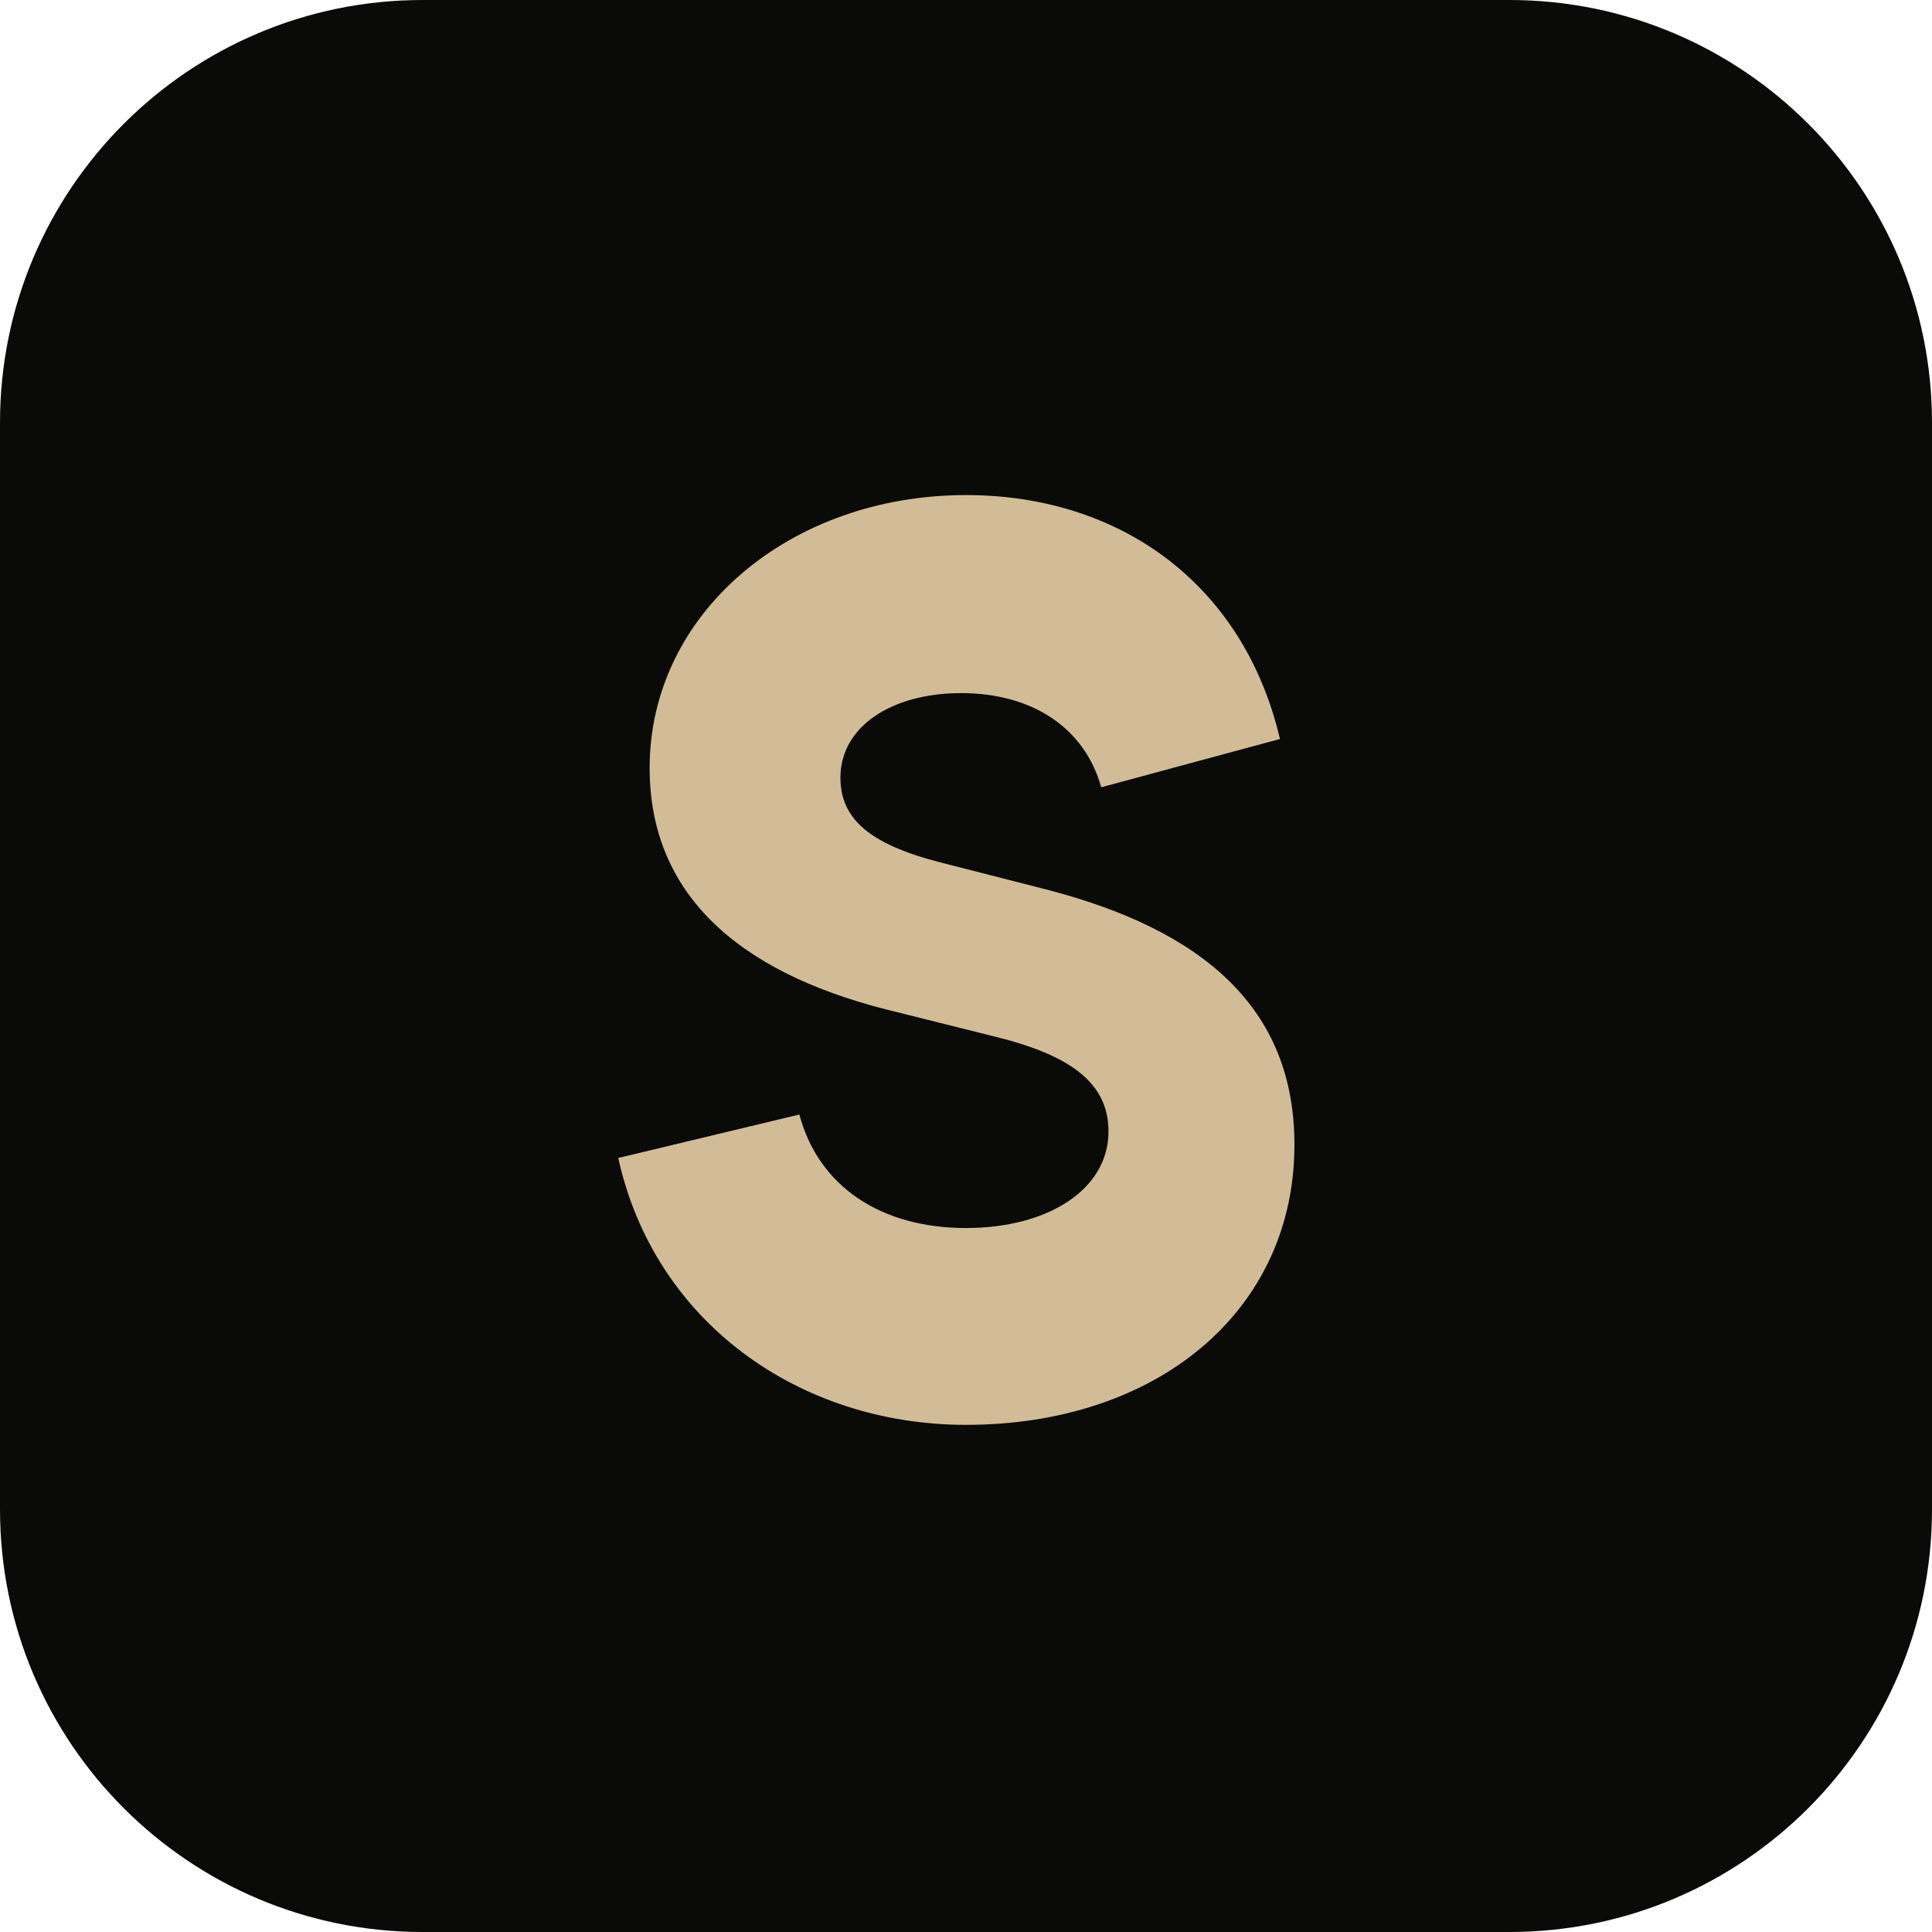
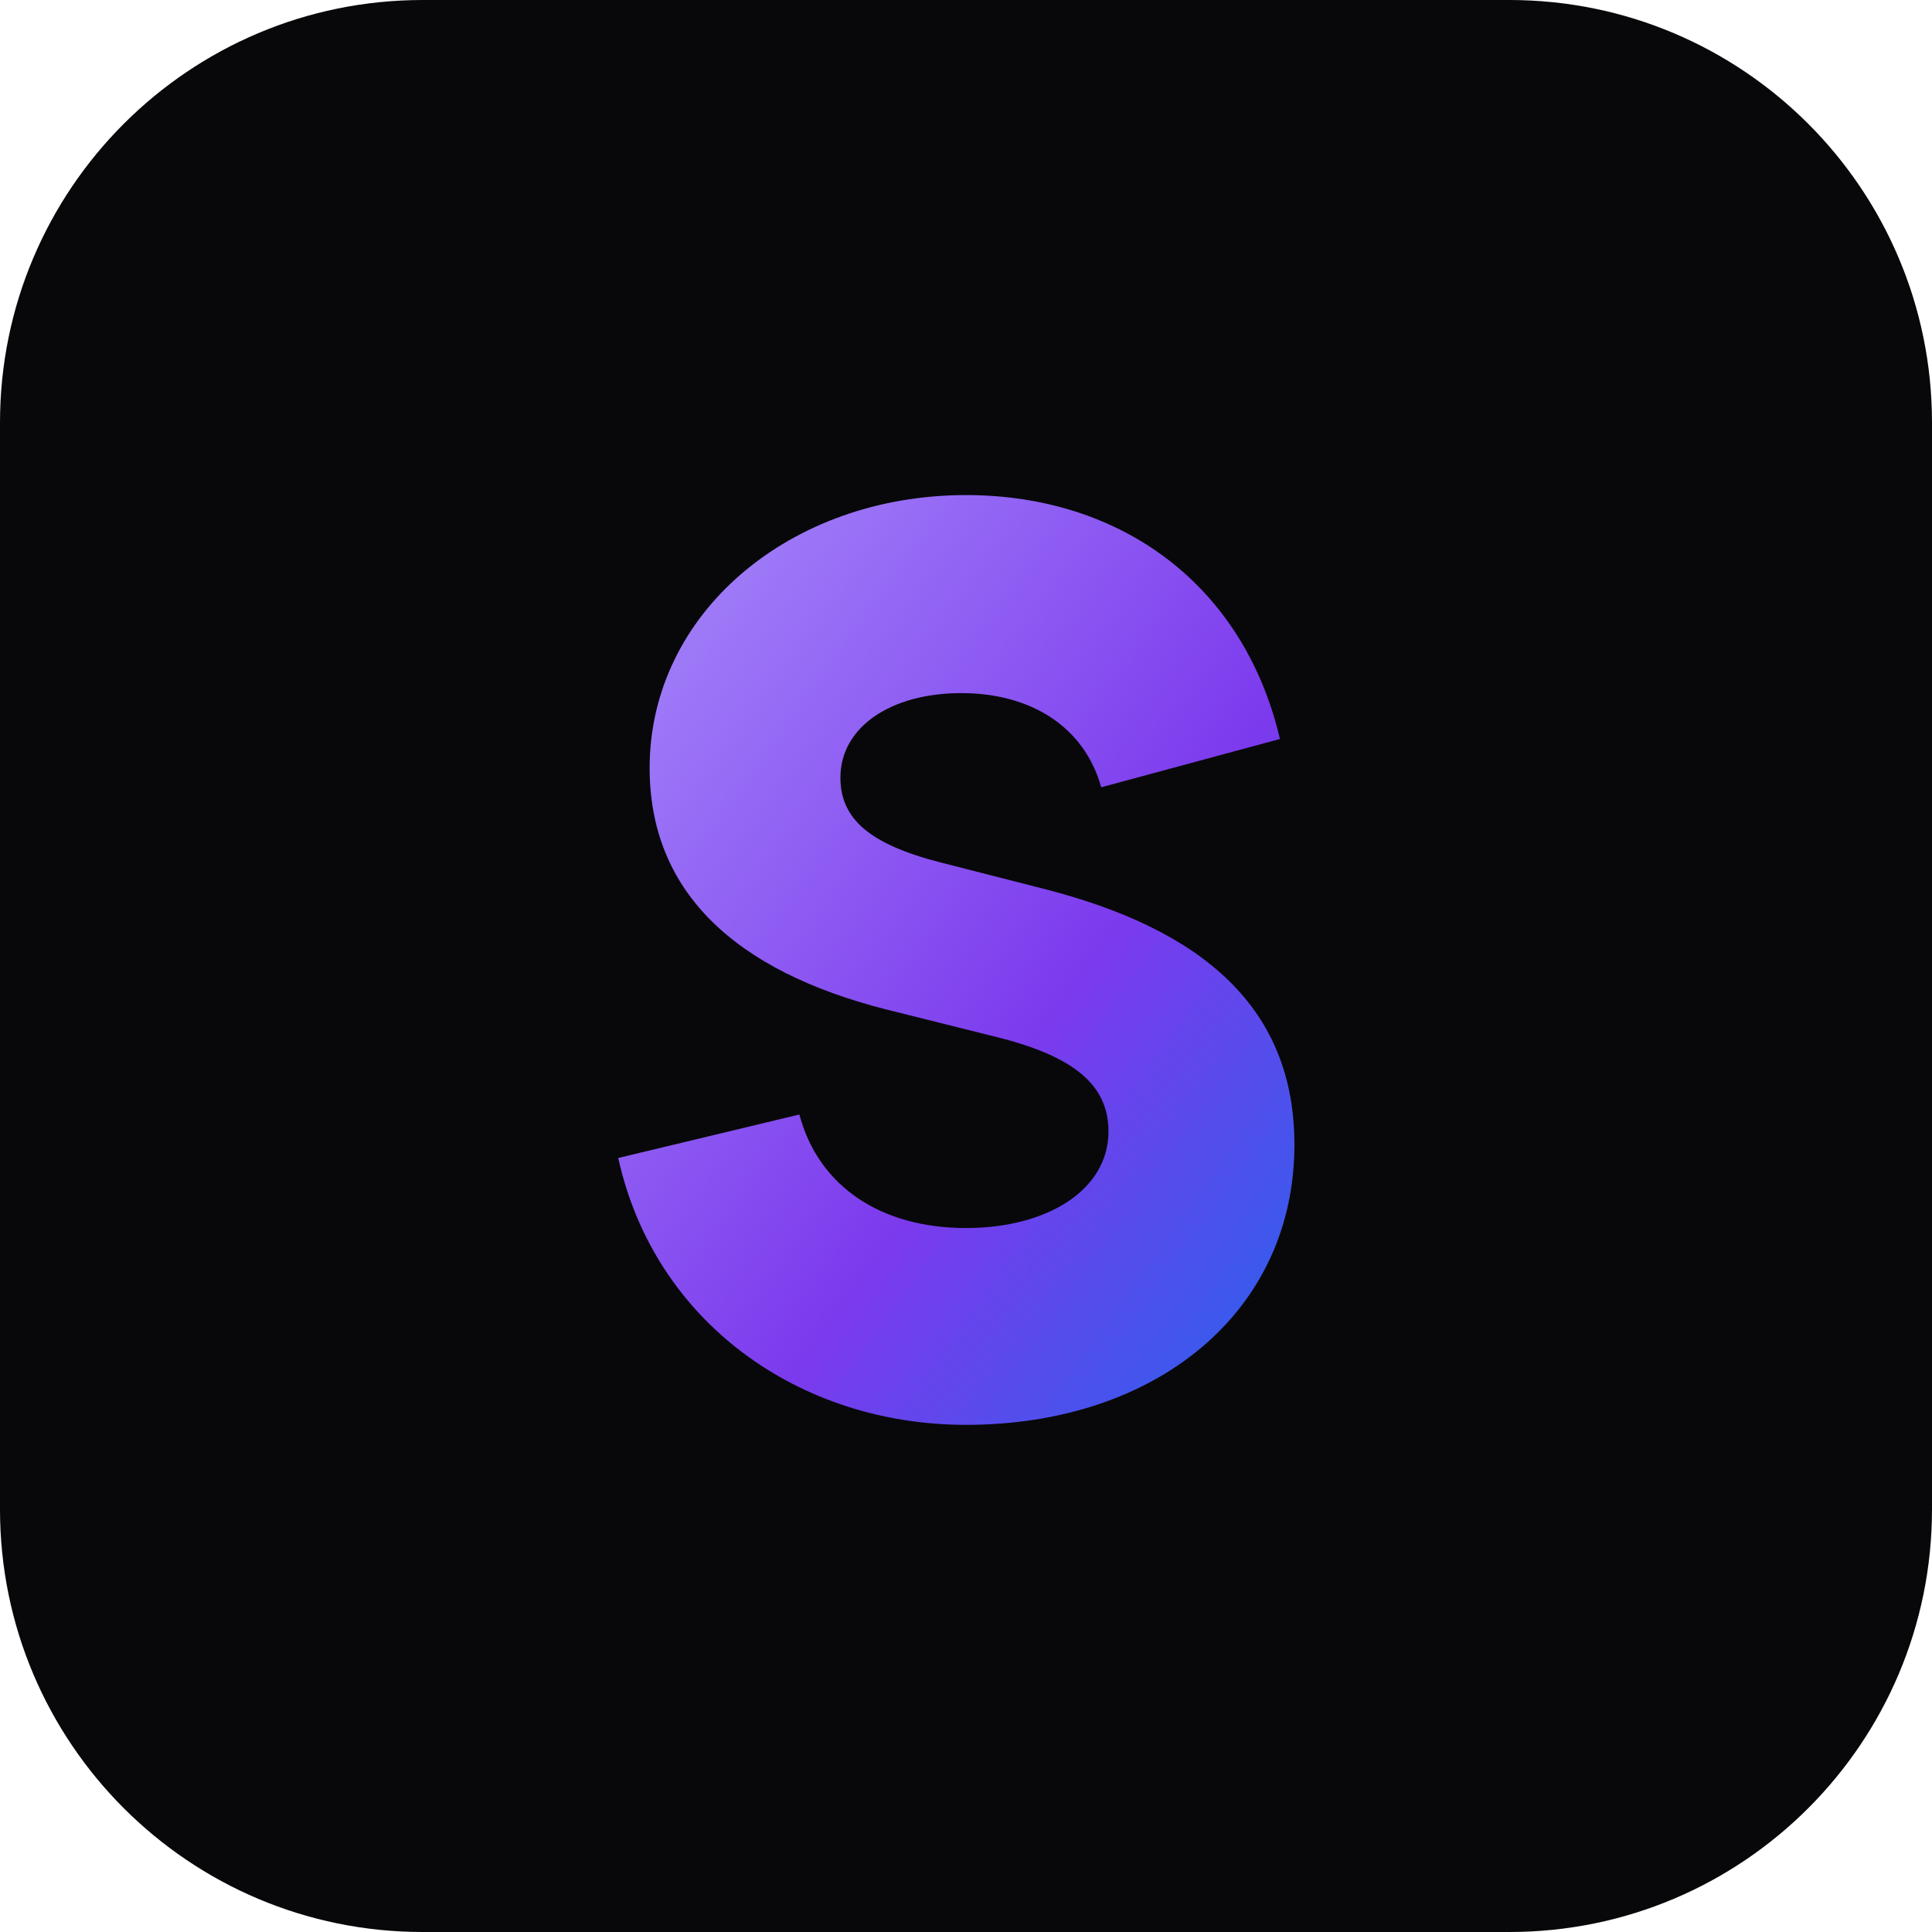
<svg xmlns="http://www.w3.org/2000/svg" viewBox="0 0 64 64">
-   <rect width="64" height="64" rx="14" fill="#0a0a09" />
+   <defs>
+     <linearGradient id="g" x1="0" y1="0" x2="1" y2="1">
+       <stop offset="0" stop-color="#a78bfa" />
+       <stop offset="0.6" stop-color="#7c3aed" />
+       <stop offset="1" stop-color="#2563eb" />
+     </linearGradient>
+   </defs>
+   <rect width="64" height="64" rx="14" fill="#08080a" />
  <g transform="translate(12 12) scale(0.04)">
-     <path fill="#d2bc98" d="M500 110c-146 0-262 98-262 226 0 102 70 168 196 200l92 23c64 16 92 40 92 78 0 48-50 80-118 80-70 0-122-34-138-94l-150 36c30 136 150 221 288 221 158 0 272-94 272-232 0-112-74-178-208-212l-86-22c-58-15-82-36-82-70 0-42 42-70 100-70 58 0 102 28 116 78l148-40C730 184 628 110 500 110z" />
+     <path fill="url(#g)" d="M500 110c-146 0-262 98-262 226 0 102 70 168 196 200l92 23c64 16 92 40 92 78 0 48-50 80-118 80-70 0-122-34-138-94l-150 36c30 136 150 221 288 221 158 0 272-94 272-232 0-112-74-178-208-212l-86-22c-58-15-82-36-82-70 0-42 42-70 100-70 58 0 102 28 116 78l148-40C730 184 628 110 500 110z" />
  </g>
</svg>
